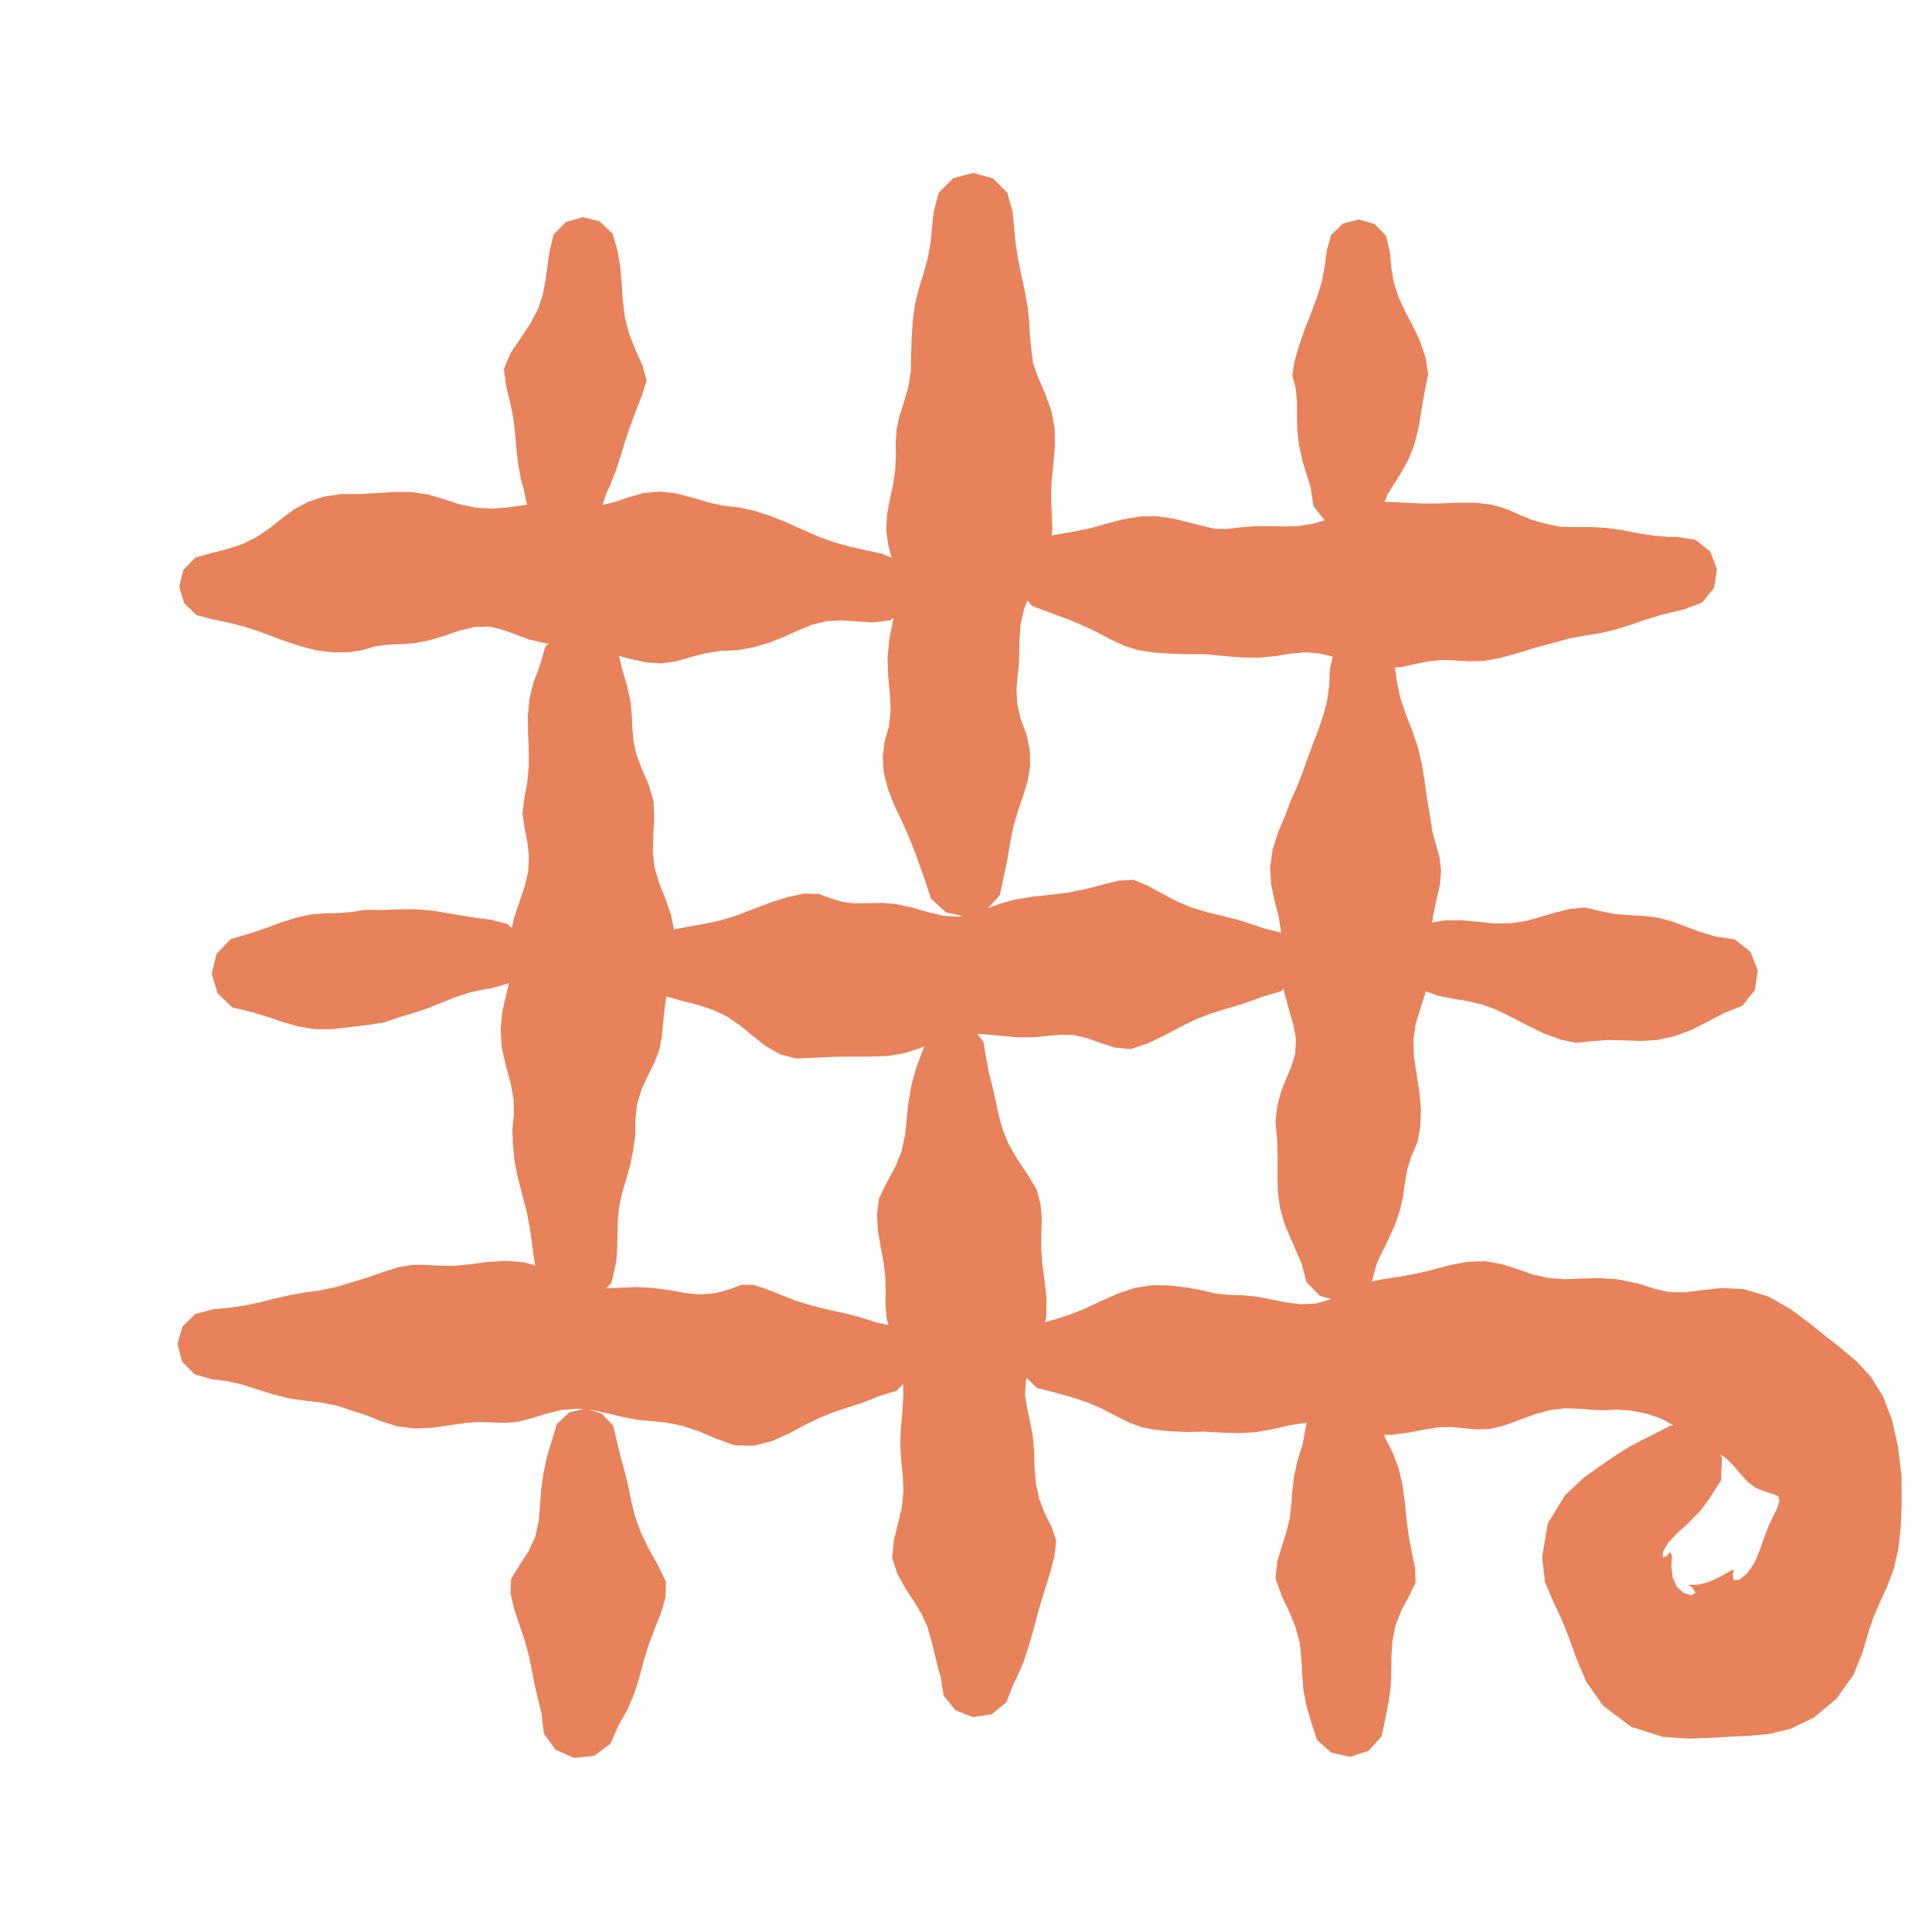
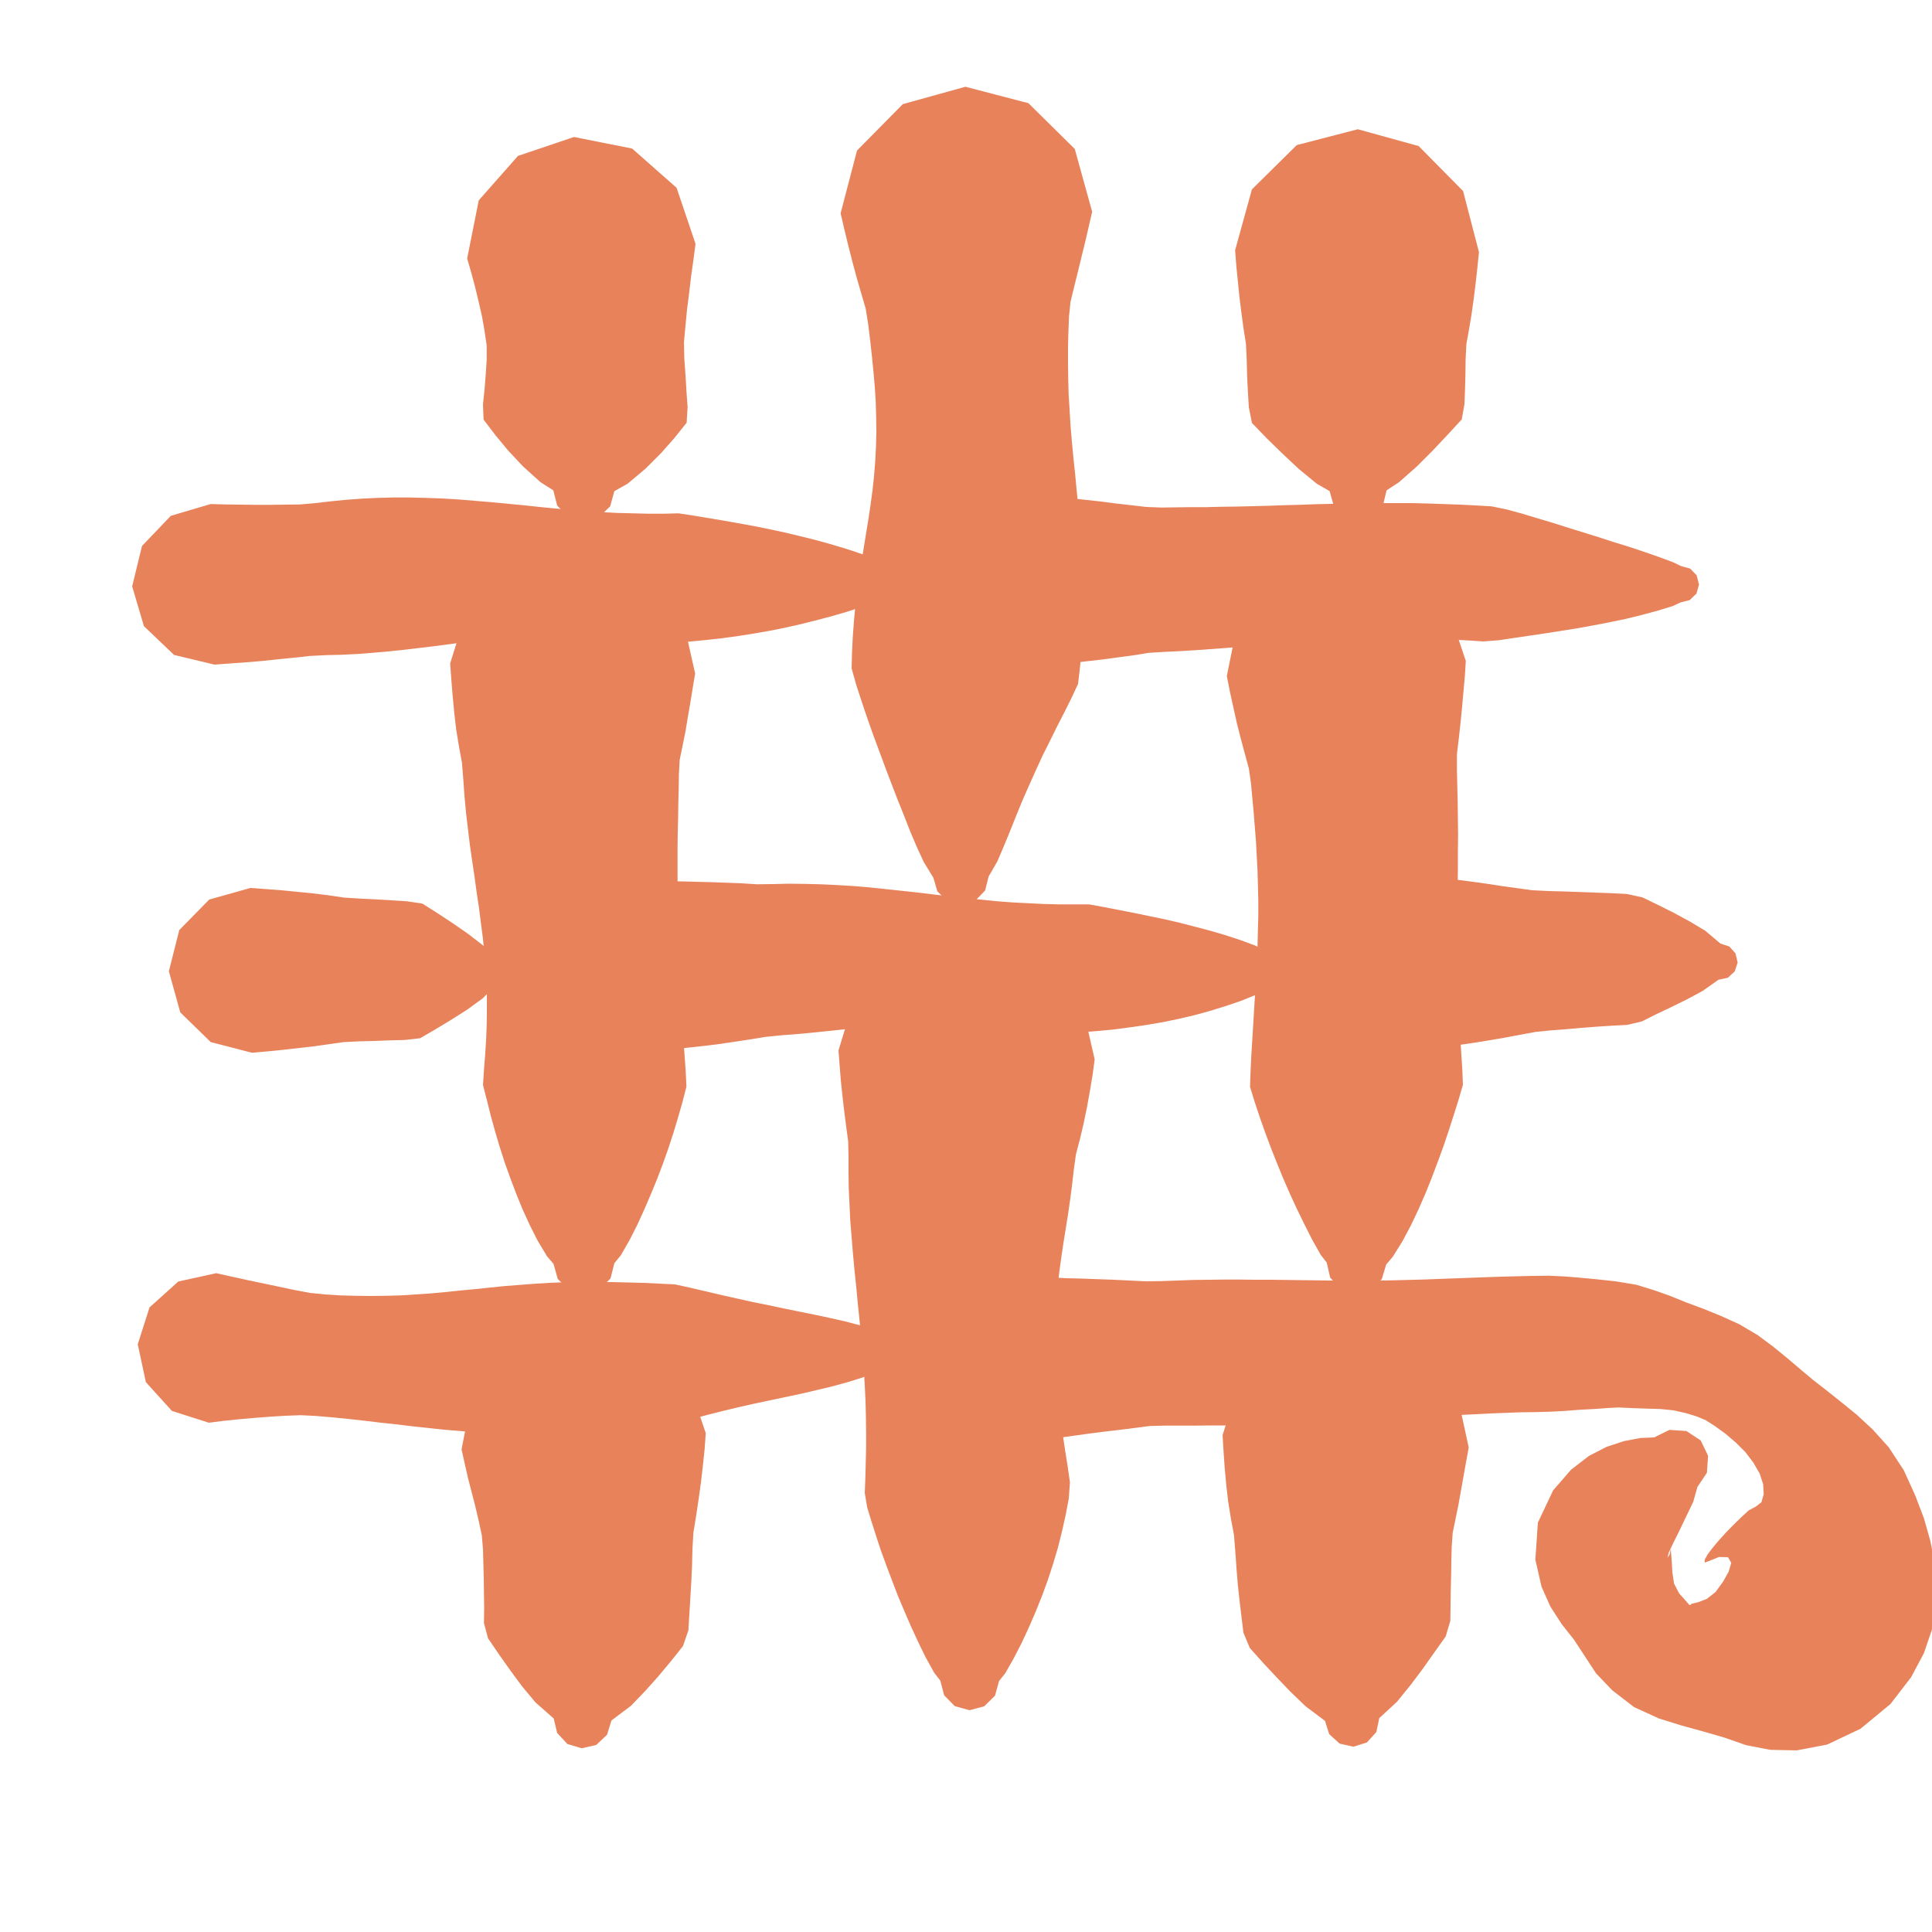
<svg xmlns="http://www.w3.org/2000/svg" viewBox="0 0 100 100" width="100" height="100" role="img" aria-label="Penelope mark">
-   <path d="M11.03 32.06 L11.84 32.23 L12.67 32.44 L13.54 32.73 L14.46 33.08 L15.42 33.41 L16.37 33.66 L17.26 33.77 L18.06 33.76 L18.77 33.65 L19.42 33.45 L20.07 33.37 L20.75 33.34 L21.47 33.29 L22.23 33.14 L23.02 32.90 L23.81 32.63 L24.57 32.45 L25.30 32.43 L26.00 32.59 L26.69 32.84 L27.39 33.10 L28.16 33.28 L29.00 33.40 L29.89 33.50 L30.82 33.65 L31.74 33.87 L32.64 34.11 L33.48 34.29 L34.25 34.34 L34.99 34.23 L35.72 34.02 L36.48 33.82 L37.29 33.69 L38.11 33.66 L38.95 33.52 L39.77 33.28 L40.56 32.97 L41.31 32.63 L42.05 32.33 L42.79 32.15 L43.55 32.11 L44.34 32.16 L45.14 32.22 L46.07 32.11 L46.81 31.55 L47.18 30.70 L47.07 29.77 L46.51 29.03 L45.66 28.66 L44.86 28.49 L44.05 28.31 L43.21 28.08 L42.35 27.77 L41.49 27.39 L40.64 27.01 L39.83 26.69 L39.05 26.44 L38.29 26.27 L37.51 26.19 L36.72 26.02 L35.88 25.77 L35.01 25.54 L34.15 25.44 L33.32 25.52 L32.56 25.73 L31.86 25.97 L31.18 26.14 L30.51 26.18 L29.80 26.12 L29.04 26.05 L28.21 26.03 L27.31 26.12 L26.40 26.25 L25.50 26.33 L24.63 26.28 L23.79 26.10 L22.98 25.84 L22.17 25.60 L21.33 25.47 L20.45 25.46 L19.53 25.52 L18.58 25.57 L17.63 25.57 L16.74 25.71 L15.94 25.98 L15.23 26.36 L14.58 26.84 L13.94 27.35 L13.26 27.81 L12.53 28.17 L11.76 28.42 L10.97 28.62 L10.11 28.86 L9.49 29.50 L9.28 30.37 L9.53 31.22 L10.17 31.84Z" fill="#E8825A" />
-   <path d="M54.40 31.73 L55.19 32.02 L55.97 32.34 L56.74 32.70 L57.47 33.09 L58.18 33.42 L58.91 33.65 L59.68 33.77 L60.51 33.83 L61.40 33.86 L62.34 33.86 L63.30 33.95 L64.24 34.03 L65.15 34.04 L66.01 33.96 L66.80 33.83 L67.57 33.76 L68.34 33.83 L69.14 34.03 L69.97 34.30 L70.83 34.52 L71.69 34.60 L72.52 34.53 L73.29 34.36 L74.01 34.22 L74.69 34.16 L75.36 34.19 L76.05 34.23 L76.80 34.21 L77.64 34.06 L78.54 33.81 L79.45 33.53 L80.35 33.29 L81.21 33.05 L82.03 32.90 L82.83 32.77 L83.60 32.59 L84.38 32.35 L85.16 32.08 L85.97 31.83 L86.79 31.63 L87.20 31.53 L88.11 31.18 L88.72 30.42 L88.87 29.46 L88.52 28.55 L87.76 27.94 L86.80 27.79 L86.41 27.79 L85.63 27.73 L84.84 27.61 L84.02 27.45 L83.20 27.33 L82.37 27.28 L81.57 27.28 L80.79 27.27 L80.05 27.12 L79.35 26.93 L78.66 26.65 L77.96 26.34 L77.20 26.12 L76.35 26.02 L75.44 26.02 L74.51 26.06 L73.59 26.06 L72.71 26.02 L71.88 25.98 L71.11 26.02 L70.37 26.20 L69.63 26.49 L68.86 26.83 L68.06 27.09 L67.23 27.23 L66.40 27.25 L65.59 27.23 L64.85 27.24 L64.16 27.30 L63.50 27.38 L62.86 27.37 L62.20 27.21 L61.49 27.03 L60.72 26.84 L59.89 26.72 L59.02 26.73 L58.13 26.88 L57.26 27.11 L56.43 27.34 L55.61 27.51 L54.80 27.65 L53.75 27.82 L52.93 28.50 L52.56 29.49 L52.74 30.54 L53.41 31.36Z" fill="#E8825A" />
-   <path d="M13.05 52.39 L13.84 52.63 L14.64 52.90 L15.44 53.13 L16.28 53.27 L17.16 53.27 L18.06 53.17 L18.97 53.06 L19.85 52.93 L20.67 52.65 L21.44 52.42 L22.16 52.18 L22.85 51.90 L23.55 51.62 L24.28 51.38 L25.05 51.21 L25.43 51.15 L26.32 50.90 L26.96 50.24 L27.18 49.34 L26.92 48.46 L26.26 47.82 L25.37 47.60 L24.95 47.55 L24.12 47.43 L23.25 47.28 L22.35 47.13 L21.44 47.06 L20.56 47.07 L19.73 47.11 L18.95 47.09 L18.23 47.20 L17.54 47.26 L16.84 47.27 L16.12 47.33 L15.36 47.49 L14.56 47.74 L13.76 48.04 L12.95 48.31 L11.94 48.61 L11.21 49.37 L10.96 50.40 L11.26 51.41 L12.02 52.14Z" fill="#E8825A" />
-   <path d="M34.52 51.58 L35.31 51.81 L36.11 52.01 L36.88 52.26 L37.61 52.60 L38.30 53.07 L38.96 53.62 L39.63 54.14 L40.37 54.57 L41.22 54.79 L42.18 54.75 L43.16 54.70 L44.13 54.69 L45.07 54.69 L45.95 54.66 L46.78 54.52 L47.57 54.27 L48.37 53.95 L49.18 53.68 L50.02 53.54 L50.90 53.53 L51.79 53.61 L52.66 53.69 L53.47 53.69 L54.21 53.62 L54.90 53.56 L55.56 53.57 L56.22 53.72 L56.93 53.97 L57.69 54.22 L58.53 54.30 L59.40 54.01 L60.27 53.59 L61.10 53.15 L61.90 52.76 L62.67 52.46 L63.44 52.22 L64.22 51.99 L65.02 51.71 L65.43 51.56 L66.31 51.31 L66.94 50.65 L67.16 49.77 L66.91 48.90 L66.25 48.26 L65.37 48.04 L64.98 47.90 L64.18 47.64 L63.36 47.43 L62.53 47.23 L61.70 46.98 L60.90 46.65 L60.13 46.24 L59.40 45.84 L58.67 45.54 L57.91 45.58 L57.07 45.79 L56.18 46.02 L55.24 46.21 L54.30 46.32 L53.39 46.42 L52.53 46.56 L51.74 46.78 L51.01 47.06 L50.30 47.32 L49.58 47.45 L48.82 47.40 L48.03 47.21 L47.23 46.98 L46.42 46.80 L45.65 46.73 L44.93 46.75 L44.27 46.76 L43.64 46.69 L43.02 46.51 L42.38 46.27 L41.63 46.25 L40.77 46.43 L39.84 46.73 L38.90 47.09 L37.99 47.43 L37.12 47.68 L36.29 47.85 L35.49 47.99 L34.68 48.14 L33.81 48.33 L33.15 48.93 L32.88 49.78 L33.07 50.65 L33.67 51.31Z" fill="#E8825A" />
-   <path d="M74.44 51.54 L75.19 51.69 L75.91 51.81 L76.66 51.98 L77.43 52.25 L78.22 52.64 L79.05 53.07 L79.89 53.48 L80.75 53.80 L81.58 53.98 L82.41 53.89 L83.22 53.83 L84.04 53.85 L84.89 53.88 L85.78 53.83 L86.69 53.63 L87.59 53.29 L88.43 52.86 L89.22 52.44 L90.18 52.06 L90.83 51.25 L90.98 50.23 L90.61 49.27 L89.80 48.63 L88.78 48.47 L87.97 48.23 L87.21 47.94 L86.51 47.68 L85.82 47.50 L85.11 47.41 L84.36 47.37 L83.58 47.31 L82.79 47.15 L82.02 46.97 L81.25 47.05 L80.51 47.23 L79.75 47.46 L78.98 47.67 L78.17 47.79 L77.34 47.80 L76.49 47.71 L75.61 47.63 L74.76 47.64 L73.77 47.82 L72.99 48.48 L72.65 49.43 L72.83 50.43 L73.48 51.20Z" fill="#E8825A" />
-   <path d="M10.98 71.39 L11.76 71.49 L12.52 71.66 L13.31 71.91 L14.13 72.17 L14.97 72.38 L15.81 72.50 L16.63 72.60 L17.42 72.75 L18.19 73.00 L18.96 73.25 L19.74 73.57 L20.58 73.83 L21.47 73.94 L22.38 73.90 L23.27 73.77 L24.11 73.65 L24.88 73.60 L25.58 73.63 L26.22 73.65 L26.85 73.58 L27.52 73.41 L28.25 73.18 L29.05 72.98 L29.87 72.91 L30.69 72.99 L31.48 73.16 L32.26 73.35 L33.01 73.49 L33.75 73.56 L34.52 73.64 L35.32 73.80 L36.16 74.08 L37.06 74.46 L38.02 74.81 L39.01 74.83 L39.96 74.59 L40.83 74.20 L41.63 73.77 L42.38 73.40 L43.13 73.10 L43.89 72.85 L44.68 72.59 L45.47 72.27 L46.42 71.98 L47.10 71.25 L47.32 70.29 L47.03 69.34 L46.30 68.66 L45.33 68.44 L44.52 68.18 L43.71 67.97 L42.87 67.79 L42.02 67.58 L41.17 67.32 L40.37 67.00 L39.64 66.71 L38.99 66.50 L38.38 66.50 L37.74 66.74 L37.04 66.93 L36.28 67.00 L35.48 66.93 L34.65 66.78 L33.79 66.66 L32.94 66.62 L32.12 66.65 L31.31 66.68 L30.53 66.59 L29.75 66.34 L28.95 65.98 L28.08 65.61 L27.15 65.34 L26.18 65.26 L25.22 65.32 L24.32 65.44 L23.49 65.52 L22.73 65.51 L22.02 65.47 L21.33 65.47 L20.62 65.59 L19.86 65.83 L19.04 66.12 L18.21 66.37 L17.38 66.62 L16.57 66.79 L15.79 66.90 L15.03 67.03 L14.27 67.20 L13.49 67.40 L12.68 67.57 L11.84 67.69 L11.02 67.77 L10.11 68.01 L9.44 68.66 L9.19 69.56 L9.42 70.47 L10.08 71.14Z" fill="#E8825A" />
-   <path d="M54.62 72.08 L55.44 72.31 L56.26 72.58 L57.05 72.92 L57.78 73.30 L58.46 73.64 L59.13 73.88 L59.82 74.01 L60.58 74.08 L61.41 74.12 L62.30 74.10 L63.21 74.15 L64.12 74.18 L65.00 74.13 L65.84 73.98 L66.65 73.79 L67.46 73.66 L68.28 73.68 L69.15 73.83 L70.07 74.06 L71.02 74.23 L71.98 74.27 L72.87 74.16 L73.69 74.00 L74.43 73.88 L75.12 73.86 L75.78 73.93 L76.44 73.99 L77.13 73.96 L77.87 73.78 L78.66 73.49 L79.47 73.19 L80.26 72.98 L81.03 72.89 L81.77 72.92 L82.49 72.98 L83.14 72.99 L83.69 72.96 L84.38 73.01 L85.23 73.17 L86.01 73.44 L86.73 73.84 L87.34 74.28 L87.78 74.63 L88.07 74.83 L88.42 74.98 L88.88 75.18 L89.34 75.48 L89.74 75.88 L90.11 76.32 L90.49 76.73 L90.90 77.02 L91.34 77.20 L91.76 77.33 L92.04 77.44 L92.11 77.67 L91.99 78.05 L91.77 78.50 L91.53 79.02 L91.30 79.62 L91.07 80.27 L90.80 80.91 L90.43 81.44 L90.02 81.78 L89.73 81.78 L89.68 81.51 L89.74 81.28 L89.64 81.27 L89.34 81.44 L88.91 81.68 L88.40 81.90 L87.92 82.02 L87.54 82.03 L87.37 82.03 L87.59 82.17 L87.76 82.44 L87.55 82.57 L87.16 82.46 L86.79 82.13 L86.57 81.64 L86.51 81.07 L86.54 80.53 L86.44 80.31 L86.26 80.55 L86.06 80.62 L86.08 80.30 L86.35 79.85 L86.81 79.36 L87.37 78.85 L88.01 78.20 L88.46 77.59 L89.08 76.62 L89.13 75.47 L88.60 74.45 L87.63 73.83 L86.48 73.78 L85.46 74.31 L84.97 74.55 L84.34 74.88 L83.63 75.33 L82.85 75.86 L81.97 76.49 L81.01 77.39 L80.12 78.84 L79.82 80.58 L79.97 81.89 L80.38 82.87 L80.82 83.80 L81.21 84.77 L81.59 85.83 L82.09 87.02 L82.96 88.27 L84.41 89.37 L86.07 89.90 L87.42 89.99 L88.55 89.95 L89.57 89.89 L90.56 89.84 L91.59 89.75 L92.68 89.48 L93.89 88.90 L95.06 87.92 L95.94 86.68 L96.41 85.51 L96.69 84.54 L96.97 83.70 L97.31 82.92 L97.68 82.12 L98.01 81.23 L98.25 80.22 L98.38 79.09 L98.43 77.84 L98.42 76.39 L98.24 74.88 L97.93 73.50 L97.46 72.27 L96.83 71.26 L96.09 70.46 L95.27 69.77 L94.42 69.10 L93.57 68.42 L92.65 67.74 L91.52 67.10 L90.23 66.72 L89.07 66.67 L88.08 66.78 L87.20 66.89 L86.40 66.88 L85.68 66.72 L84.77 66.43 L83.68 66.21 L82.71 66.15 L81.83 66.18 L80.97 66.21 L80.14 66.15 L79.33 65.97 L78.54 65.69 L77.73 65.43 L76.87 65.28 L75.96 65.31 L75.02 65.49 L74.08 65.74 L73.17 65.95 L72.31 66.10 L71.53 66.22 L70.82 66.37 L70.18 66.62 L69.53 66.94 L68.85 67.26 L68.12 67.47 L67.34 67.51 L66.55 67.41 L65.76 67.25 L65.00 67.11 L64.28 67.04 L63.59 67.02 L62.90 66.95 L62.19 66.78 L61.42 66.64 L60.58 66.54 L59.67 66.52 L58.74 66.66 L57.82 66.97 L56.95 67.36 L56.14 67.74 L55.36 68.05 L54.58 68.30 L53.64 68.56 L52.95 69.26 L52.71 70.21 L52.97 71.15 L53.67 71.84Z" fill="#E8825A" />
-   <path d="M28.44 13.04 L28.33 13.81 L28.23 14.54 L28.09 15.26 L27.85 15.99 L27.46 16.73 L26.96 17.49 L26.43 18.27 L26.08 19.09 L26.19 19.92 L26.38 20.73 L26.55 21.52 L26.65 22.31 L26.72 23.12 L26.81 23.97 L26.97 24.83 L27.10 25.28 L27.33 26.37 L28.07 27.20 L29.12 27.54 L30.21 27.32 L31.04 26.57 L31.39 25.52 L31.56 25.17 L31.85 24.43 L32.10 23.68 L32.34 22.89 L32.61 22.08 L32.91 21.27 L33.22 20.48 L33.47 19.71 L33.26 18.93 L32.89 18.11 L32.56 17.27 L32.34 16.41 L32.23 15.54 L32.18 14.66 L32.10 13.79 L31.96 12.96 L31.70 12.09 L31.04 11.46 L30.16 11.24 L29.28 11.50 L28.65 12.15Z" fill="#E8825A" />
-   <path d="M27.91 34.54 L27.61 35.33 L27.41 36.16 L27.32 37.03 L27.33 37.92 L27.37 38.82 L27.37 39.71 L27.28 40.56 L27.13 41.37 L27.04 42.12 L27.15 42.84 L27.29 43.56 L27.38 44.31 L27.34 45.10 L27.15 45.91 L26.88 46.70 L26.62 47.46 L26.46 48.16 L26.41 48.80 L26.45 49.42 L26.45 50.07 L26.37 50.77 L26.19 51.53 L26.00 52.37 L25.91 53.27 L25.97 54.22 L26.18 55.14 L26.42 56.02 L26.58 56.85 L26.60 57.65 L26.52 58.44 L26.55 59.26 L26.63 60.11 L26.81 60.98 L27.04 61.86 L27.26 62.71 L27.42 63.53 L27.53 64.32 L27.63 65.08 L27.69 65.45 L28.00 66.50 L28.78 67.25 L29.84 67.50 L30.89 67.19 L31.64 66.41 L31.89 65.35 L31.93 64.92 L31.96 64.08 L31.97 63.27 L32.04 62.49 L32.20 61.74 L32.42 61.02 L32.62 60.29 L32.77 59.54 L32.88 58.76 L32.89 57.95 L32.97 57.15 L33.21 56.38 L33.54 55.66 L33.88 54.98 L34.13 54.33 L34.26 53.63 L34.33 52.87 L34.42 52.03 L34.57 51.13 L34.76 50.18 L34.90 49.20 L34.91 48.24 L34.73 47.34 L34.43 46.50 L34.11 45.69 L33.88 44.90 L33.79 44.09 L33.81 43.24 L33.86 42.36 L33.83 41.48 L33.58 40.63 L33.24 39.84 L32.95 39.09 L32.79 38.38 L32.73 37.68 L32.70 36.97 L32.62 36.24 L32.45 35.47 L32.21 34.66 L31.95 33.58 L31.19 32.77 L30.12 32.45 L29.04 32.71 L28.23 33.47Z" fill="#E8825A" />
-   <path d="M28.57 74.54 L28.32 75.37 L28.13 76.24 L28.01 77.11 L27.95 77.96 L27.88 78.77 L27.70 79.55 L27.36 80.29 L26.89 81.01 L26.45 81.73 L26.43 82.50 L26.62 83.30 L26.89 84.11 L27.16 84.91 L27.37 85.68 L27.52 86.41 L27.66 87.14 L27.83 87.88 L28.03 88.69 L28.15 89.73 L28.76 90.57 L29.72 90.99 L30.75 90.88 L31.59 90.26 L32.01 89.31 L32.46 88.52 L32.83 87.66 L33.10 86.79 L33.33 85.92 L33.59 85.09 L33.89 84.29 L34.21 83.50 L34.44 82.70 L34.47 81.87 L34.04 80.99 L33.55 80.11 L33.14 79.25 L32.85 78.43 L32.66 77.64 L32.51 76.89 L32.33 76.16 L32.13 75.43 L31.94 74.66 L31.74 73.80 L31.15 73.17 L30.31 72.91 L29.46 73.11 L28.82 73.71Z" fill="#E8825A" />
-   <path d="M48.32 11.00 L48.24 11.80 L48.16 12.59 L48.02 13.36 L47.81 14.13 L47.57 14.90 L47.37 15.70 L47.25 16.54 L47.19 17.43 L47.16 18.32 L47.15 19.20 L47.01 20.05 L46.78 20.84 L46.55 21.56 L46.41 22.22 L46.36 22.87 L46.37 23.55 L46.34 24.28 L46.23 25.06 L46.06 25.86 L45.91 26.66 L45.87 27.44 L45.97 28.19 L46.17 28.94 L46.37 29.70 L46.46 30.49 L46.39 31.31 L46.21 32.17 L46.03 33.09 L45.94 34.04 L45.97 34.99 L46.06 35.91 L46.10 36.77 L46.01 37.59 L45.79 38.38 L45.69 39.16 L45.74 39.96 L45.94 40.78 L46.26 41.61 L46.65 42.44 L47.01 43.24 L47.32 44.01 L47.59 44.75 L47.86 45.51 L48.19 46.52 L48.98 47.23 L50.02 47.45 L51.04 47.12 L51.75 46.33 L51.97 45.29 L52.15 44.45 L52.29 43.59 L52.46 42.76 L52.69 41.96 L52.96 41.19 L53.19 40.42 L53.32 39.64 L53.30 38.84 L53.13 38.02 L52.83 37.21 L52.65 36.43 L52.61 35.69 L52.67 35.01 L52.74 34.36 L52.76 33.71 L52.77 33.03 L52.83 32.29 L53.01 31.51 L53.34 30.70 L53.75 29.86 L54.13 29.01 L54.38 28.16 L54.47 27.34 L54.44 26.54 L54.40 25.74 L54.43 24.92 L54.52 24.05 L54.60 23.13 L54.59 22.18 L54.41 21.24 L54.09 20.36 L53.74 19.55 L53.47 18.80 L53.38 18.08 L53.31 17.37 L53.27 16.66 L53.19 15.90 L53.05 15.10 L52.87 14.27 L52.70 13.44 L52.57 12.61 L52.49 11.80 L52.42 11.00 L52.14 9.98 L51.39 9.23 L50.37 8.95 L49.35 9.22 L48.59 9.97Z" fill="#E8825A" />
-   <path d="M47.73 54.44 L47.43 55.26 L47.18 56.15 L47.02 57.05 L46.93 57.93 L46.84 58.78 L46.66 59.61 L46.33 60.42 L45.89 61.22 L45.50 62.03 L45.39 62.86 L45.44 63.71 L45.59 64.56 L45.74 65.38 L45.83 66.16 L45.84 66.88 L45.83 67.55 L45.89 68.21 L46.05 68.89 L46.31 69.65 L46.56 70.47 L46.73 71.34 L46.76 72.23 L46.70 73.13 L46.62 74.01 L46.60 74.85 L46.65 75.64 L46.73 76.42 L46.76 77.20 L46.68 78.01 L46.48 78.86 L46.26 79.76 L46.18 80.65 L46.45 81.47 L46.86 82.21 L47.31 82.89 L47.70 83.54 L48.00 84.19 L48.20 84.88 L48.38 85.61 L48.57 86.40 L48.69 86.80 L48.84 87.76 L49.45 88.52 L50.36 88.88 L51.33 88.73 L52.09 88.11 L52.44 87.20 L52.64 86.80 L52.99 85.99 L53.27 85.12 L53.53 84.21 L53.78 83.26 L54.07 82.31 L54.36 81.39 L54.58 80.53 L54.67 79.75 L54.43 79.04 L54.08 78.34 L53.79 77.59 L53.62 76.80 L53.55 75.98 L53.53 75.16 L53.46 74.35 L53.32 73.59 L53.16 72.87 L53.05 72.17 L53.10 71.46 L53.31 70.73 L53.64 69.95 L53.95 69.11 L54.15 68.19 L54.17 67.25 L54.07 66.32 L53.95 65.44 L53.89 64.62 L53.90 63.84 L53.92 63.09 L53.86 62.34 L53.66 61.57 L53.18 60.78 L52.64 59.98 L52.19 59.19 L51.88 58.42 L51.68 57.67 L51.53 56.95 L51.37 56.25 L51.19 55.54 L51.04 54.76 L50.90 53.91 L50.35 53.24 L49.55 52.94 L48.70 53.09 L48.03 53.64Z" fill="#E8825A" />
-   <path d="M68.67 12.97 L68.57 13.77 L68.42 14.58 L68.16 15.41 L67.84 16.26 L67.50 17.12 L67.22 17.95 L67.00 18.72 L66.89 19.42 L67.06 20.08 L67.13 20.75 L67.13 21.45 L67.14 22.20 L67.23 23.01 L67.42 23.88 L67.69 24.75 L67.83 25.19 L67.99 26.21 L68.64 27.02 L69.60 27.39 L70.63 27.23 L71.43 26.58 L71.81 25.61 L72.03 25.25 L72.49 24.52 L72.90 23.79 L73.21 23.00 L73.42 22.15 L73.57 21.25 L73.73 20.32 L73.92 19.38 L73.78 18.48 L73.49 17.65 L73.13 16.88 L72.74 16.14 L72.39 15.39 L72.14 14.62 L72.01 13.83 L71.94 13.03 L71.74 12.21 L71.15 11.60 L70.34 11.36 L69.51 11.57 L68.90 12.16Z" fill="#E8825A" />
-   <path d="M68.83 34.67 L68.80 35.47 L68.69 36.28 L68.48 37.07 L68.21 37.85 L67.93 38.58 L67.67 39.28 L67.43 39.96 L67.16 40.66 L66.83 41.39 L66.53 42.19 L66.16 43.06 L65.87 43.98 L65.74 44.92 L65.80 45.82 L65.98 46.65 L66.18 47.43 L66.30 48.18 L66.32 48.93 L66.30 49.70 L66.33 50.51 L66.47 51.35 L66.70 52.20 L66.94 53.02 L67.08 53.79 L67.04 54.53 L66.84 55.21 L66.56 55.87 L66.30 56.53 L66.11 57.26 L66.02 58.06 L66.10 58.95 L66.13 59.87 L66.12 60.78 L66.14 61.67 L66.25 62.52 L66.49 63.35 L66.83 64.16 L67.19 64.98 L67.37 65.39 L67.62 66.36 L68.33 67.08 L69.30 67.34 L70.27 67.09 L70.99 66.38 L71.26 65.41 L71.43 65.02 L71.82 64.24 L72.18 63.45 L72.45 62.68 L72.62 61.93 L72.72 61.22 L72.84 60.53 L73.05 59.85 L73.36 59.14 L73.51 58.34 L73.55 57.47 L73.47 56.53 L73.32 55.59 L73.18 54.67 L73.16 53.81 L73.28 52.98 L73.52 52.20 L73.76 51.45 L73.93 50.69 L74.00 49.90 L74.02 49.07 L74.07 48.22 L74.18 47.37 L74.36 46.55 L74.53 45.78 L74.59 45.08 L74.52 44.42 L74.33 43.74 L74.13 43.01 L74.01 42.21 L73.86 41.34 L73.74 40.44 L73.59 39.52 L73.37 38.62 L73.07 37.75 L72.75 36.93 L72.48 36.12 L72.31 35.33 L72.20 34.53 L71.94 33.69 L71.30 33.11 L70.45 32.92 L69.61 33.18 L69.02 33.82Z" fill="#E8825A" />
-   <path d="M67.42 74.77 L67.16 75.60 L66.98 76.41 L66.89 77.16 L66.84 77.87 L66.76 78.56 L66.59 79.28 L66.35 80.03 L66.11 80.84 L66.02 81.69 L66.33 82.58 L66.74 83.44 L67.07 84.26 L67.28 85.06 L67.36 85.85 L67.40 86.64 L67.46 87.45 L67.62 88.29 L67.86 89.11 L68.17 90.06 L68.91 90.72 L69.89 90.93 L70.84 90.62 L71.51 89.87 L71.72 88.89 L71.87 88.11 L71.98 87.35 L72.01 86.56 L72.02 85.75 L72.07 84.94 L72.23 84.14 L72.53 83.36 L72.93 82.62 L73.27 81.91 L73.24 81.16 L73.08 80.37 L72.92 79.52 L72.80 78.64 L72.71 77.73 L72.59 76.84 L72.39 75.99 L72.09 75.20 L71.70 74.43 L71.33 73.38 L70.48 72.66 L69.39 72.46 L68.34 72.83 L67.62 73.68Z" fill="#E8825A" />
+   <path d="M11.10 34.40 L11.92 34.34 L12.75 34.28 L13.59 34.21 L14.42 34.12 L15.24 34.04 L16.06 33.95 L16.88 33.91 L17.69 33.89 L18.49 33.85 L19.28 33.79 L20.06 33.72 L20.84 33.64 L21.61 33.55 L22.37 33.46 L23.13 33.36 L23.88 33.26 L24.64 33.17 L25.40 33.09 L26.16 33.02 L26.92 32.97 L27.69 32.93 L28.47 32.90 L29.25 32.90 L30.04 32.91 L30.83 32.94 L31.63 32.99 L32.43 33.04 L33.24 33.11 L34.05 33.19 L34.87 33.26 L35.69 33.21 L36.51 33.13 L37.33 33.04 L38.15 32.93 L38.97 32.80 L39.78 32.66 L40.59 32.50 L41.39 32.32 L42.19 32.12 L42.99 31.91 L43.79 31.68 L44.58 31.42 L45.39 31.08 L45.90 30.95 L46.28 30.58 L46.42 30.07 L46.29 29.56 L45.92 29.18 L45.41 29.04 L44.62 28.68 L43.81 28.41 L43.01 28.17 L42.21 27.95 L41.41 27.75 L40.61 27.56 L39.82 27.39 L39.03 27.23 L38.25 27.09 L37.47 26.95 L36.69 26.82 L35.91 26.69 L35.13 26.57 L34.35 26.59 L33.56 26.59 L32.77 26.57 L31.97 26.55 L31.17 26.51 L30.36 26.45 L29.55 26.39 L28.73 26.32 L27.91 26.24 L27.08 26.15 L26.24 26.07 L25.40 25.99 L24.56 25.92 L23.72 25.85 L22.87 25.80 L22.03 25.77 L21.19 25.75 L20.36 25.75 L19.54 25.77 L18.72 25.81 L17.91 25.87 L17.11 25.95 L16.32 26.04 L15.54 26.11 L14.76 26.12 L13.98 26.13 L13.21 26.13 L12.45 26.12 L11.68 26.11 L10.90 26.09 L8.84 26.70 L7.35 28.26 L6.84 30.35 L7.45 32.41 L9.01 33.90Z" fill="#E8825A" />
+   <path d="M54.61 34.40 L55.41 34.32 L56.22 34.23 L57.02 34.14 L57.84 34.03 L58.65 33.92 L59.47 33.79 L60.30 33.74 L61.12 33.70 L61.94 33.65 L62.76 33.59 L63.58 33.53 L64.39 33.46 L65.19 33.40 L65.99 33.33 L66.79 33.27 L67.58 33.21 L68.36 33.16 L69.13 33.11 L69.90 33.08 L70.67 33.05 L71.43 33.04 L72.19 33.03 L72.95 33.04 L73.71 33.06 L74.47 33.08 L75.24 33.11 L76.01 33.15 L76.78 33.20 L77.57 33.14 L78.37 33.02 L79.18 32.90 L80.00 32.78 L80.82 32.65 L81.64 32.52 L82.47 32.37 L83.30 32.21 L84.12 32.04 L84.94 31.84 L85.76 31.62 L86.58 31.37 L86.99 31.18 L87.46 31.06 L87.81 30.72 L87.94 30.26 L87.82 29.78 L87.48 29.43 L87.01 29.30 L86.62 29.11 L85.84 28.82 L85.06 28.55 L84.28 28.29 L83.50 28.05 L82.73 27.80 L81.96 27.56 L81.18 27.32 L80.40 27.07 L79.62 26.84 L78.83 26.60 L78.03 26.38 L77.22 26.21 L76.39 26.16 L75.56 26.12 L74.73 26.09 L73.89 26.06 L73.05 26.04 L72.21 26.04 L71.37 26.04 L70.53 26.05 L69.70 26.06 L68.87 26.08 L68.04 26.10 L67.22 26.13 L66.41 26.15 L65.61 26.18 L64.81 26.20 L64.01 26.22 L63.22 26.23 L62.44 26.25 L61.66 26.25 L60.88 26.26 L60.10 26.27 L59.33 26.24 L58.55 26.15 L57.76 26.06 L56.98 25.96 L56.18 25.87 L55.39 25.79 L54.59 25.71 L52.42 26.30 L50.83 27.89 L50.25 30.07 L50.84 32.24 L52.44 33.82Z" fill="#E8825A" />
+   <path d="M13.04 54.49 L13.84 54.42 L14.64 54.34 L15.43 54.25 L16.22 54.16 L17.00 54.05 L17.78 53.94 L18.57 53.90 L19.36 53.88 L20.14 53.85 L20.94 53.83 L21.74 53.74 L22.55 53.27 L23.36 52.78 L24.18 52.26 L24.99 51.67 L25.39 51.26 L25.87 51.13 L26.22 50.79 L26.35 50.31 L26.23 49.84 L25.88 49.49 L25.41 49.35 L25.01 48.94 L24.22 48.33 L23.44 47.79 L22.65 47.27 L21.86 46.77 L21.06 46.65 L20.26 46.60 L19.44 46.55 L18.63 46.51 L17.82 46.46 L17.00 46.34 L16.18 46.24 L15.37 46.16 L14.56 46.08 L13.76 46.02 L12.96 45.96 L10.83 46.56 L9.28 48.14 L8.74 50.27 L9.33 52.40 L10.91 53.94Z" fill="#E8825A" />
+   <path d="M34.77 54.31 L35.58 54.23 L36.40 54.14 L37.22 54.04 L38.02 53.92 L38.82 53.80 L39.61 53.67 L40.40 53.59 L41.18 53.53 L41.95 53.46 L42.72 53.38 L43.48 53.30 L44.24 53.22 L45.00 53.14 L45.76 53.06 L46.52 53.00 L47.28 52.95 L48.05 52.92 L48.83 52.90 L49.60 52.90 L50.39 52.92 L51.18 52.96 L51.97 53.01 L52.78 53.08 L53.58 53.16 L54.39 53.25 L55.21 53.34 L56.03 53.43 L56.86 53.36 L57.69 53.28 L58.52 53.17 L59.35 53.05 L60.17 52.91 L60.99 52.74 L61.81 52.55 L62.61 52.33 L63.42 52.08 L64.22 51.81 L65.01 51.49 L65.41 51.26 L65.93 51.12 L66.31 50.73 L66.45 50.20 L66.30 49.68 L65.91 49.30 L65.39 49.17 L64.99 48.95 L64.18 48.65 L63.38 48.39 L62.59 48.16 L61.79 47.95 L61.01 47.75 L60.23 47.57 L59.45 47.41 L58.68 47.25 L57.91 47.10 L57.14 46.95 L56.37 46.81 L55.59 46.81 L54.81 46.81 L54.02 46.79 L53.22 46.75 L52.43 46.71 L51.62 46.65 L50.81 46.57 L50.00 46.49 L49.17 46.40 L48.35 46.30 L47.52 46.20 L46.68 46.11 L45.84 46.02 L45.00 45.93 L44.16 45.86 L43.32 45.81 L42.48 45.77 L41.65 45.75 L40.82 45.74 L40.00 45.76 L39.19 45.77 L38.38 45.72 L37.58 45.69 L36.78 45.66 L36.00 45.64 L35.22 45.62 L34.43 45.61 L32.27 46.28 L30.75 47.94 L30.25 50.13 L30.92 52.28 L32.58 53.81Z" fill="#E8825A" />
+   <path d="M74.62 54.21 L75.43 54.10 L76.25 53.98 L77.06 53.85 L77.88 53.71 L78.68 53.56 L79.49 53.41 L80.29 53.33 L81.08 53.27 L81.87 53.20 L82.66 53.14 L83.43 53.09 L84.21 53.05 L84.98 52.87 L85.76 52.48 L86.54 52.11 L87.33 51.72 L88.13 51.29 L88.95 50.71 L89.43 50.61 L89.79 50.28 L89.94 49.82 L89.83 49.35 L89.51 48.99 L89.05 48.84 L88.27 48.18 L87.47 47.70 L86.66 47.26 L85.84 46.85 L85.02 46.45 L84.19 46.27 L83.37 46.23 L82.54 46.20 L81.73 46.17 L80.92 46.14 L80.11 46.12 L79.31 46.08 L78.52 45.97 L77.72 45.86 L76.94 45.74 L76.15 45.63 L75.37 45.53 L74.58 45.43 L72.39 46.03 L70.79 47.64 L70.21 49.84 L70.81 52.03 L72.42 53.63Z" fill="#E8825A" />
+   <path d="M10.81 73.64 L11.60 73.54 L12.38 73.46 L13.17 73.39 L13.96 73.33 L14.76 73.28 L15.56 73.25 L16.37 73.29 L17.18 73.36 L17.99 73.44 L18.81 73.53 L19.64 73.63 L20.47 73.72 L21.30 73.82 L22.14 73.91 L22.98 74.00 L23.82 74.07 L24.66 74.14 L25.49 74.18 L26.32 74.21 L27.15 74.22 L27.97 74.21 L28.78 74.19 L29.58 74.15 L30.37 74.09 L31.16 74.03 L31.95 73.95 L32.73 73.87 L33.51 73.80 L34.29 73.72 L35.06 73.65 L35.84 73.44 L36.63 73.23 L37.42 73.03 L38.21 72.84 L39.01 72.66 L39.81 72.49 L40.61 72.32 L41.42 72.15 L42.23 71.96 L43.03 71.77 L43.84 71.55 L44.64 71.30 L45.43 70.95 L45.94 70.79 L46.30 70.41 L46.42 69.89 L46.27 69.39 L45.88 69.02 L45.37 68.90 L44.56 68.61 L43.76 68.40 L42.97 68.22 L42.17 68.05 L41.38 67.89 L40.59 67.73 L39.79 67.56 L38.99 67.40 L38.19 67.22 L37.38 67.04 L36.57 66.85 L35.76 66.66 L34.94 66.48 L34.11 66.44 L33.29 66.40 L32.47 66.38 L31.65 66.36 L30.84 66.35 L30.03 66.35 L29.22 66.37 L28.42 66.40 L27.63 66.45 L26.85 66.51 L26.08 66.57 L25.31 66.65 L24.54 66.73 L23.78 66.80 L23.02 66.88 L22.26 66.95 L21.50 67.00 L20.73 67.05 L19.96 67.07 L19.19 67.08 L18.41 67.07 L17.62 67.05 L16.83 67.00 L16.04 66.92 L15.24 66.77 L14.44 66.60 L13.63 66.43 L12.82 66.26 L12.00 66.08 L11.19 65.90 L9.23 66.33 L7.74 67.67 L7.13 69.58 L7.55 71.54 L8.90 73.03Z" fill="#E8825A" />
+   <path d="M54.80 74.42 L55.60 74.31 L56.39 74.20 L57.17 74.10 L57.95 74.01 L58.73 73.91 L59.51 73.81 L60.29 73.79 L61.07 73.79 L61.85 73.79 L62.63 73.78 L63.42 73.78 L64.21 73.77 L65.01 73.77 L65.82 73.75 L66.63 73.73 L67.44 73.71 L68.26 73.68 L69.08 73.64 L69.90 73.60 L70.72 73.56 L71.53 73.51 L72.35 73.45 L73.16 73.40 L73.97 73.35 L74.77 73.29 L75.57 73.24 L76.36 73.20 L77.15 73.16 L77.92 73.13 L78.70 73.10 L79.46 73.09 L80.23 73.07 L80.99 73.03 L81.75 72.97 L82.51 72.93 L83.21 72.88 L83.77 72.85 L84.42 72.88 L85.21 72.91 L85.94 72.93 L86.62 73.00 L87.25 73.14 L87.81 73.31 L88.27 73.50 L88.76 73.81 L89.31 74.21 L89.85 74.67 L90.34 75.16 L90.75 75.70 L91.08 76.27 L91.26 76.82 L91.29 77.34 L91.17 77.76 L90.88 77.98 L90.51 78.18 L90.12 78.54 L89.71 78.94 L89.31 79.35 L88.95 79.75 L88.64 80.12 L88.39 80.45 L88.24 80.72 L88.23 80.88 L88.48 80.79 L88.97 80.59 L89.44 80.60 L89.61 80.89 L89.48 81.34 L89.19 81.86 L88.79 82.41 L88.34 82.76 L87.90 82.93 L87.56 83.01 L87.48 83.08 L87.43 83.06 L87.23 82.83 L86.91 82.47 L86.65 81.97 L86.56 81.38 L86.53 80.81 L86.49 80.33 L86.48 80.17 L86.42 80.46 L86.31 80.63 L86.37 80.37 L86.59 79.90 L86.90 79.28 L87.24 78.57 L87.64 77.74 L87.86 76.96 L88.35 76.23 L88.41 75.35 L88.03 74.56 L87.29 74.07 L86.41 74.01 L85.62 74.40 L84.91 74.43 L84.06 74.59 L83.15 74.89 L82.24 75.36 L81.32 76.07 L80.39 77.14 L79.60 78.81 L79.47 80.73 L79.79 82.13 L80.25 83.16 L80.83 84.06 L81.47 84.87 L82.02 85.71 L82.61 86.61 L83.45 87.49 L84.58 88.36 L85.87 88.95 L87.03 89.31 L88.12 89.61 L89.23 89.93 L90.38 90.33 L91.62 90.57 L92.99 90.60 L94.57 90.30 L96.30 89.48 L97.85 88.20 L98.92 86.81 L99.58 85.57 L99.99 84.37 L100.19 83.19 L100.24 82.03 L100.14 80.88 L99.91 79.74 L99.58 78.58 L99.13 77.40 L98.54 76.10 L97.76 74.91 L96.93 73.99 L96.11 73.23 L95.31 72.58 L94.57 71.99 L93.85 71.43 L93.17 70.86 L92.50 70.29 L91.79 69.71 L90.97 69.10 L90.02 68.54 L89.07 68.11 L88.16 67.74 L87.27 67.41 L86.43 67.07 L85.64 66.79 L84.70 66.50 L83.61 66.32 L82.69 66.22 L81.85 66.14 L81.01 66.07 L80.17 66.03 L79.34 66.04 L78.50 66.06 L77.68 66.08 L76.85 66.11 L76.04 66.14 L75.23 66.17 L74.43 66.20 L73.63 66.23 L72.84 66.25 L72.05 66.27 L71.27 66.28 L70.48 66.28 L69.70 66.28 L68.92 66.28 L68.14 66.27 L67.36 66.26 L66.57 66.25 L65.78 66.24 L64.99 66.24 L64.19 66.23 L63.38 66.23 L62.57 66.24 L61.75 66.25 L60.93 66.28 L60.11 66.31 L59.29 66.32 L58.47 66.28 L57.65 66.24 L56.83 66.21 L56.01 66.18 L55.20 66.16 L54.40 66.12 L52.35 66.78 L50.91 68.37 L50.45 70.47 L51.11 72.52 L52.70 73.96Z" fill="#E8825A" />
+   <path d="M24.18 13.38 L24.40 14.14 L24.60 14.89 L24.78 15.64 L24.95 16.38 L25.08 17.13 L25.19 17.88 L25.19 18.64 L25.14 19.40 L25.08 20.16 L25.00 20.93 L25.03 21.72 L25.64 22.52 L26.31 23.33 L27.07 24.14 L27.98 24.96 L28.64 25.38 L28.84 26.17 L29.41 26.75 L30.20 26.98 L30.99 26.78 L31.58 26.21 L31.80 25.42 L32.48 25.04 L33.41 24.26 L34.20 23.47 L34.90 22.68 L35.54 21.88 L35.59 21.07 L35.53 20.24 L35.48 19.40 L35.42 18.56 L35.40 17.72 L35.48 16.87 L35.56 16.02 L35.67 15.16 L35.77 14.31 L35.89 13.46 L36.00 12.62 L35.02 9.72 L32.72 7.69 L29.71 7.09 L26.81 8.07 L24.78 10.37Z" fill="#E8825A" />
+   <path d="M23.30 34.34 L23.36 35.16 L23.43 36.02 L23.51 36.87 L23.61 37.74 L23.75 38.60 L23.91 39.47 L23.98 40.33 L24.04 41.19 L24.12 42.05 L24.22 42.90 L24.32 43.73 L24.44 44.56 L24.56 45.37 L24.67 46.18 L24.79 46.97 L24.89 47.76 L24.99 48.53 L25.07 49.30 L25.13 50.07 L25.17 50.82 L25.20 51.58 L25.20 52.34 L25.19 53.09 L25.16 53.85 L25.11 54.62 L25.05 55.38 L25.00 56.16 L25.20 56.94 L25.40 57.74 L25.62 58.54 L25.86 59.35 L26.12 60.16 L26.41 60.97 L26.72 61.79 L27.05 62.60 L27.42 63.41 L27.83 64.22 L28.31 65.02 L28.65 65.42 L28.87 66.20 L29.46 66.77 L30.25 66.97 L31.03 66.75 L31.60 66.17 L31.80 65.38 L32.13 64.98 L32.59 64.18 L32.99 63.39 L33.35 62.60 L33.69 61.81 L34.01 61.03 L34.31 60.24 L34.59 59.45 L34.85 58.66 L35.09 57.86 L35.32 57.06 L35.53 56.24 L35.49 55.42 L35.43 54.58 L35.37 53.75 L35.32 52.91 L35.27 52.06 L35.22 51.22 L35.18 50.38 L35.15 49.53 L35.12 48.70 L35.09 47.87 L35.08 47.04 L35.07 46.23 L35.07 45.42 L35.07 44.63 L35.07 43.84 L35.08 43.07 L35.10 42.30 L35.11 41.55 L35.13 40.81 L35.14 40.07 L35.18 39.33 L35.33 38.60 L35.48 37.86 L35.60 37.13 L35.73 36.38 L35.85 35.64 L35.98 34.86 L35.26 31.66 L33.04 29.24 L29.90 28.26 L26.70 28.98 L24.28 31.20Z" fill="#E8825A" />
+   <path d="M23.89 75.02 L24.06 75.78 L24.23 76.53 L24.42 77.26 L24.61 78.00 L24.78 78.73 L24.94 79.47 L25.00 80.21 L25.02 80.95 L25.04 81.70 L25.05 82.46 L25.06 83.23 L25.05 84.01 L25.26 84.80 L25.82 85.62 L26.40 86.44 L27.02 87.28 L27.71 88.11 L28.66 88.95 L28.84 89.70 L29.37 90.27 L30.11 90.49 L30.86 90.32 L31.42 89.79 L31.65 89.05 L32.66 88.29 L33.40 87.52 L34.08 86.76 L34.73 85.98 L35.35 85.20 L35.63 84.39 L35.68 83.57 L35.73 82.74 L35.78 81.90 L35.82 81.05 L35.84 80.19 L35.89 79.33 L36.03 78.47 L36.16 77.60 L36.28 76.74 L36.38 75.87 L36.47 75.02 L36.53 74.18 L35.48 71.08 L33.01 68.92 L29.79 68.28 L26.69 69.33 L24.52 71.80Z" fill="#E8825A" />
+   <path d="M43.51 11.04 L43.70 11.86 L43.90 12.68 L44.11 13.51 L44.33 14.33 L44.57 15.16 L44.81 15.98 L44.94 16.80 L45.04 17.62 L45.13 18.43 L45.21 19.24 L45.28 20.04 L45.33 20.83 L45.35 21.61 L45.36 22.38 L45.34 23.14 L45.30 23.90 L45.24 24.65 L45.16 25.39 L45.06 26.13 L44.95 26.87 L44.83 27.60 L44.71 28.34 L44.59 29.09 L44.47 29.84 L44.37 30.60 L44.27 31.37 L44.20 32.16 L44.14 32.96 L44.10 33.77 L44.08 34.60 L44.32 35.45 L44.60 36.31 L44.89 37.17 L45.19 38.02 L45.51 38.88 L45.82 39.72 L46.14 40.56 L46.46 41.39 L46.79 42.21 L47.11 43.03 L47.45 43.83 L47.82 44.63 L48.31 45.43 L48.52 46.14 L49.05 46.65 L49.77 46.83 L50.48 46.62 L50.99 46.09 L51.17 45.37 L51.63 44.57 L51.97 43.77 L52.30 42.97 L52.61 42.19 L52.93 41.41 L53.27 40.64 L53.61 39.88 L53.96 39.12 L54.33 38.38 L54.70 37.63 L55.08 36.89 L55.45 36.15 L55.80 35.40 L55.89 34.63 L55.97 33.84 L56.03 33.04 L56.07 32.23 L56.09 31.40 L56.09 30.56 L56.07 29.71 L56.03 28.86 L55.97 28.00 L55.90 27.13 L55.82 26.27 L55.73 25.41 L55.65 24.55 L55.56 23.70 L55.48 22.86 L55.41 22.02 L55.36 21.19 L55.31 20.37 L55.29 19.56 L55.28 18.76 L55.28 17.97 L55.30 17.18 L55.33 16.40 L55.41 15.62 L55.60 14.84 L55.79 14.07 L55.98 13.29 L56.17 12.52 L56.35 11.74 L56.53 10.96 L55.63 7.71 L53.23 5.34 L49.97 4.49 L46.73 5.39 L44.36 7.79Z" fill="#E8825A" />
+   <path d="M43.40 54.37 L43.46 55.15 L43.52 55.91 L43.60 56.68 L43.69 57.46 L43.79 58.25 L43.90 59.05 L43.92 59.86 L43.92 60.67 L43.93 61.50 L43.97 62.34 L44.01 63.19 L44.08 64.04 L44.15 64.90 L44.23 65.76 L44.32 66.62 L44.40 67.48 L44.49 68.34 L44.57 69.19 L44.64 70.04 L44.71 70.88 L44.76 71.71 L44.80 72.53 L44.82 73.34 L44.83 74.15 L44.83 74.94 L44.81 75.73 L44.79 76.51 L44.76 77.28 L44.89 78.04 L45.12 78.79 L45.36 79.54 L45.61 80.30 L45.89 81.06 L46.18 81.83 L46.48 82.61 L46.81 83.39 L47.15 84.18 L47.52 84.98 L47.91 85.78 L48.36 86.59 L48.67 86.99 L48.87 87.75 L49.42 88.31 L50.18 88.52 L50.94 88.32 L51.50 87.77 L51.71 87.01 L52.03 86.61 L52.48 85.82 L52.89 85.02 L53.26 84.22 L53.61 83.41 L53.94 82.59 L54.24 81.77 L54.51 80.94 L54.76 80.10 L54.97 79.26 L55.16 78.41 L55.32 77.56 L55.38 76.72 L55.26 75.89 L55.13 75.07 L55.01 74.26 L54.90 73.45 L54.80 72.66 L54.72 71.87 L54.65 71.09 L54.61 70.32 L54.59 69.56 L54.59 68.81 L54.62 68.06 L54.67 67.32 L54.74 66.58 L54.83 65.84 L54.93 65.10 L55.04 64.36 L55.16 63.61 L55.28 62.86 L55.39 62.10 L55.49 61.33 L55.58 60.54 L55.69 59.75 L55.90 58.95 L56.09 58.14 L56.26 57.32 L56.41 56.49 L56.55 55.65 L56.66 54.83 L55.89 51.48 L53.54 48.97 L50.26 47.97 L46.91 48.74 L44.40 51.09Z" fill="#E8825A" />
+   <path d="M63.93 12.95 L63.99 13.75 L64.07 14.54 L64.15 15.34 L64.25 16.15 L64.36 16.97 L64.49 17.79 L64.53 18.61 L64.55 19.43 L64.59 20.26 L64.64 21.08 L64.80 21.89 L65.57 22.69 L66.37 23.47 L67.21 24.26 L68.16 25.04 L68.82 25.42 L69.03 26.16 L69.58 26.69 L70.32 26.88 L71.05 26.67 L71.59 26.12 L71.77 25.38 L72.41 24.96 L73.34 24.14 L74.15 23.33 L74.92 22.51 L75.66 21.71 L75.80 20.92 L75.83 20.14 L75.85 19.37 L75.86 18.59 L75.90 17.81 L76.04 17.03 L76.17 16.25 L76.28 15.46 L76.38 14.66 L76.47 13.85 L76.55 13.05 L75.73 9.89 L73.43 7.56 L70.28 6.69 L67.12 7.51 L64.80 9.80Z" fill="#E8825A" />
+   <path d="M63.50 34.99 L63.66 35.80 L63.84 36.62 L64.02 37.43 L64.22 38.22 L64.43 39.00 L64.64 39.77 L64.75 40.54 L64.82 41.30 L64.89 42.06 L64.95 42.82 L65.01 43.57 L65.05 44.32 L65.09 45.07 L65.11 45.83 L65.13 46.60 L65.13 47.37 L65.11 48.14 L65.09 48.93 L65.06 49.72 L65.02 50.52 L64.97 51.33 L64.92 52.14 L64.87 52.96 L64.82 53.78 L64.77 54.60 L64.73 55.43 L64.70 56.25 L64.95 57.06 L65.22 57.87 L65.50 58.66 L65.80 59.46 L66.11 60.24 L66.43 61.02 L66.77 61.80 L67.13 62.58 L67.51 63.36 L67.91 64.15 L68.36 64.95 L68.67 65.35 L68.85 66.13 L69.40 66.71 L70.16 66.94 L70.94 66.76 L71.52 66.21 L71.75 65.45 L72.09 65.05 L72.59 64.25 L73.02 63.44 L73.41 62.62 L73.77 61.80 L74.10 60.98 L74.41 60.16 L74.71 59.34 L74.98 58.54 L75.24 57.73 L75.49 56.94 L75.72 56.15 L75.69 55.37 L75.64 54.60 L75.59 53.82 L75.55 53.04 L75.51 52.26 L75.48 51.47 L75.46 50.68 L75.44 49.88 L75.43 49.07 L75.43 48.26 L75.43 47.43 L75.44 46.60 L75.45 45.77 L75.46 44.93 L75.46 44.08 L75.47 43.23 L75.46 42.38 L75.45 41.54 L75.43 40.70 L75.41 39.86 L75.41 39.03 L75.51 38.20 L75.60 37.38 L75.68 36.57 L75.75 35.78 L75.82 35.00 L75.87 34.21 L74.85 31.17 L72.44 29.05 L69.30 28.41 L66.26 29.44 L64.14 31.84Z" fill="#E8825A" />
+   <path d="M63.28 74.28 L63.33 75.11 L63.39 75.98 L63.47 76.85 L63.57 77.72 L63.71 78.59 L63.87 79.45 L63.94 80.32 L64.00 81.17 L64.07 82.02 L64.16 82.86 L64.26 83.69 L64.36 84.51 L64.69 85.30 L65.38 86.07 L66.08 86.82 L66.80 87.57 L67.58 88.32 L68.58 89.07 L68.80 89.76 L69.34 90.25 L70.05 90.41 L70.75 90.19 L71.24 89.65 L71.39 88.93 L72.31 88.08 L73.00 87.23 L73.64 86.38 L74.24 85.53 L74.83 84.70 L75.07 83.89 L75.08 83.11 L75.09 82.34 L75.11 81.58 L75.12 80.83 L75.14 80.08 L75.19 79.35 L75.34 78.61 L75.49 77.88 L75.62 77.15 L75.75 76.42 L75.88 75.69 L76.02 74.92 L75.32 71.69 L73.11 69.24 L69.97 68.23 L66.74 68.92 L64.29 71.14Z" fill="#E8825A" />
</svg>
